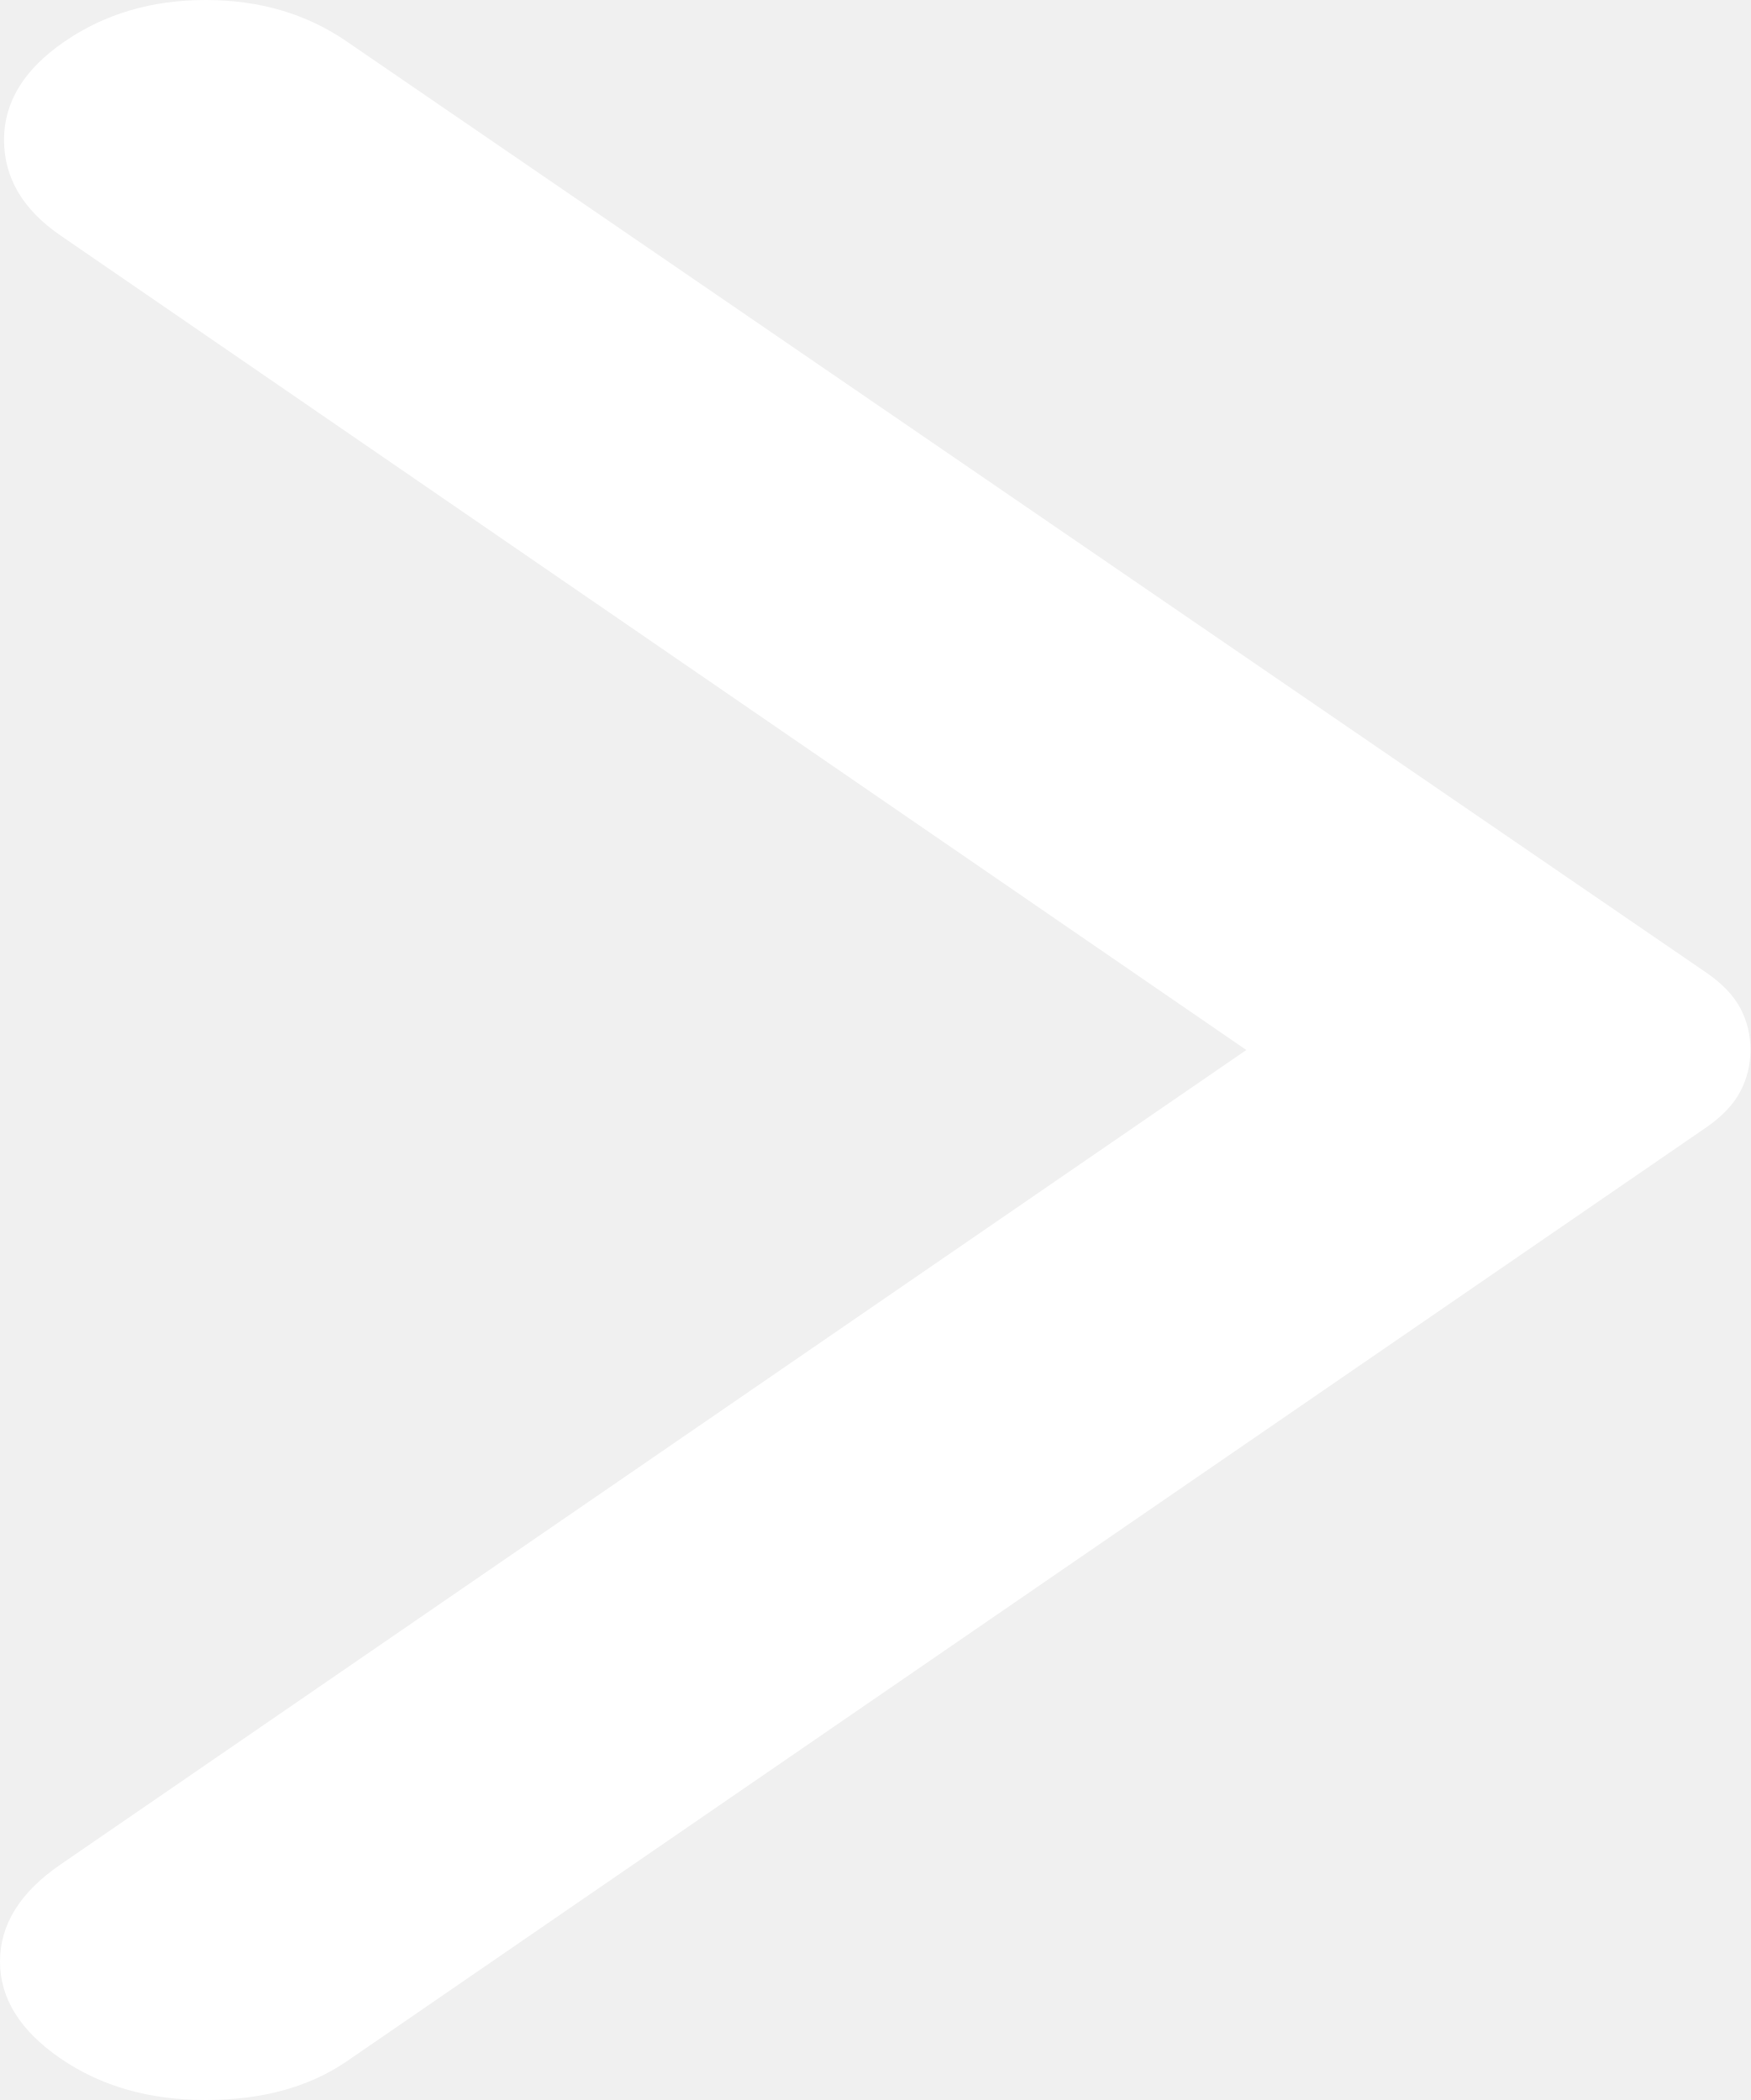
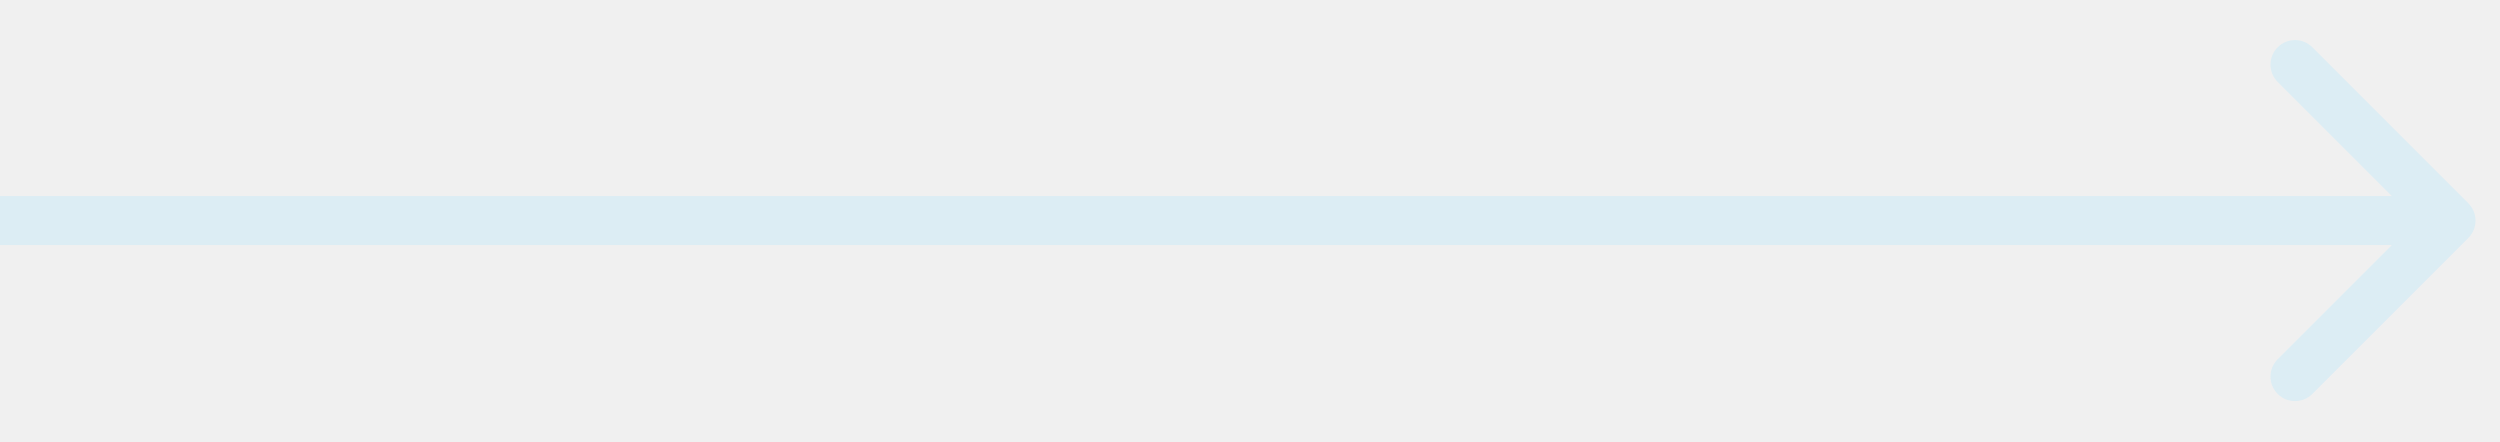
- <svg xmlns="http://www.w3.org/2000/svg" width="20" height="24" viewBox="0 0 20 24" fill="none">
-   <path d="M3.963 0.475L19.493 11.114C19.677 11.24 19.808 11.377 19.886 11.525C19.963 11.673 20.001 11.831 20 12C20 12.169 19.961 12.327 19.884 12.475C19.806 12.623 19.676 12.76 19.493 12.886L3.963 23.557C3.533 23.852 2.995 24 2.35 24C1.705 24 1.152 23.842 0.691 23.525C0.23 23.208 0 22.839 0 22.417C0 21.995 0.23 21.625 0.691 21.309L14.24 12L0.691 2.691C0.261 2.396 0.046 2.031 0.046 1.598C0.046 1.165 0.276 0.791 0.737 0.475C1.198 0.158 1.736 0 2.35 0C2.965 0 3.502 0.158 3.963 0.475Z" fill="white" />
+ <svg xmlns="http://www.w3.org/2000/svg" width="51" height="9" viewBox="0 0 51 9" fill="none">
+   <path d="M50.354 4.854C50.549 4.658 50.549 4.342 50.354 4.146L47.172 0.964C46.976 0.769 46.66 0.769 46.465 0.964C46.269 1.16 46.269 1.476 46.465 1.672L49.293 4.5L46.465 7.328C46.269 7.524 46.269 7.84 46.465 8.036C46.66 8.231 46.976 8.231 47.172 8.036L50.354 4.854ZM0 5H50V4H0V5Z" fill="#DCEDF4" />
</svg>
